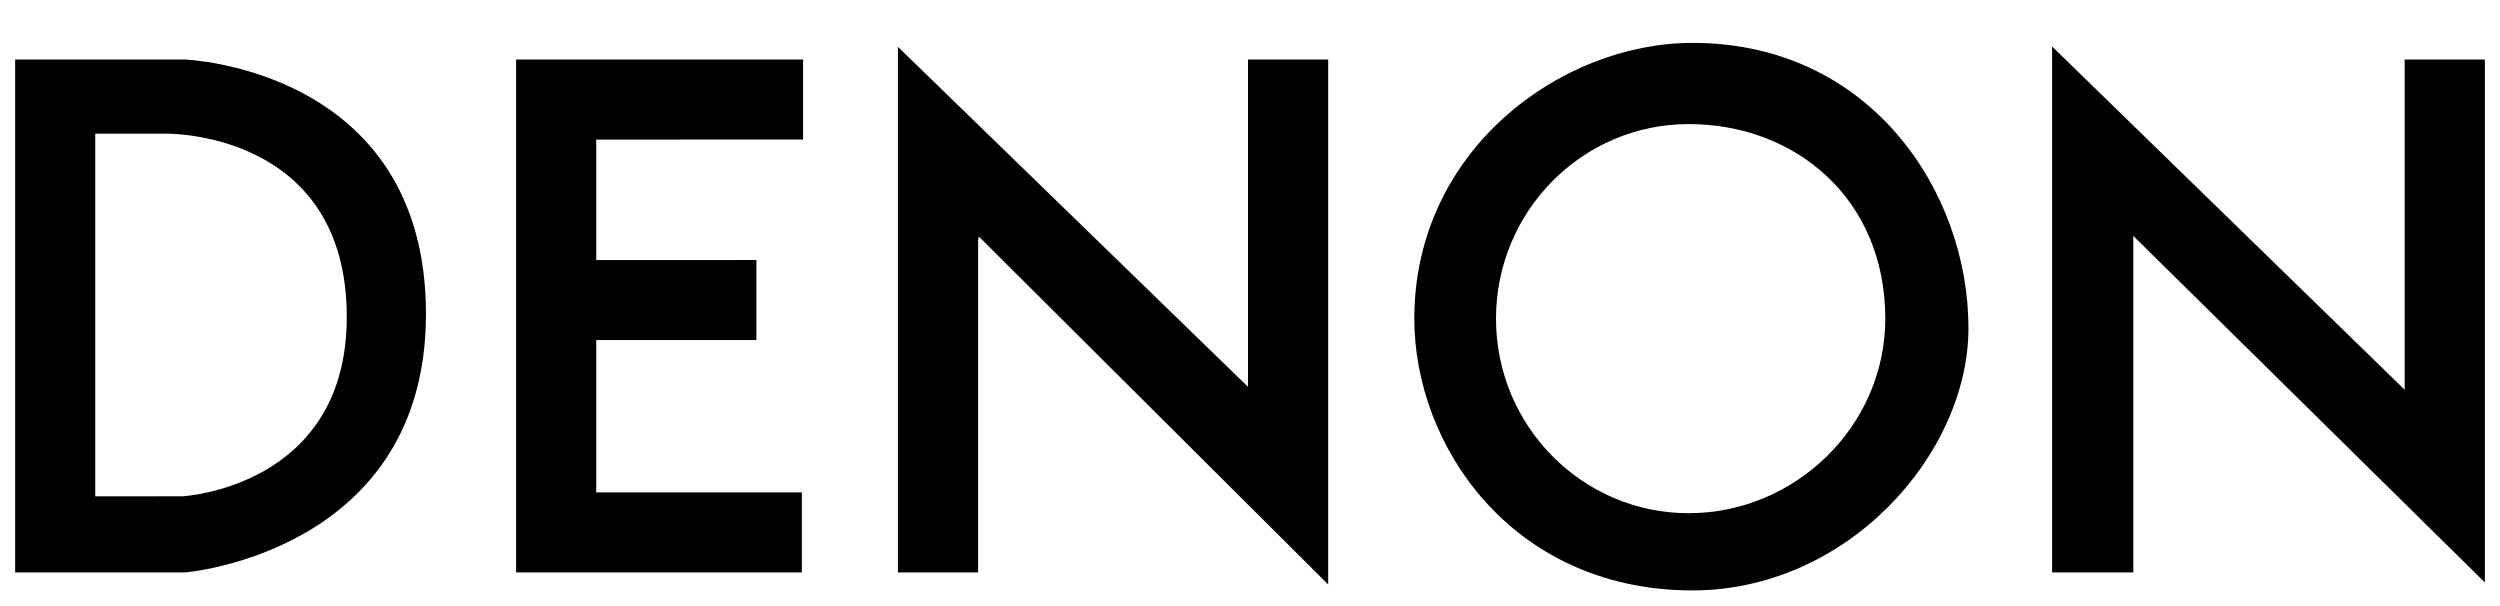
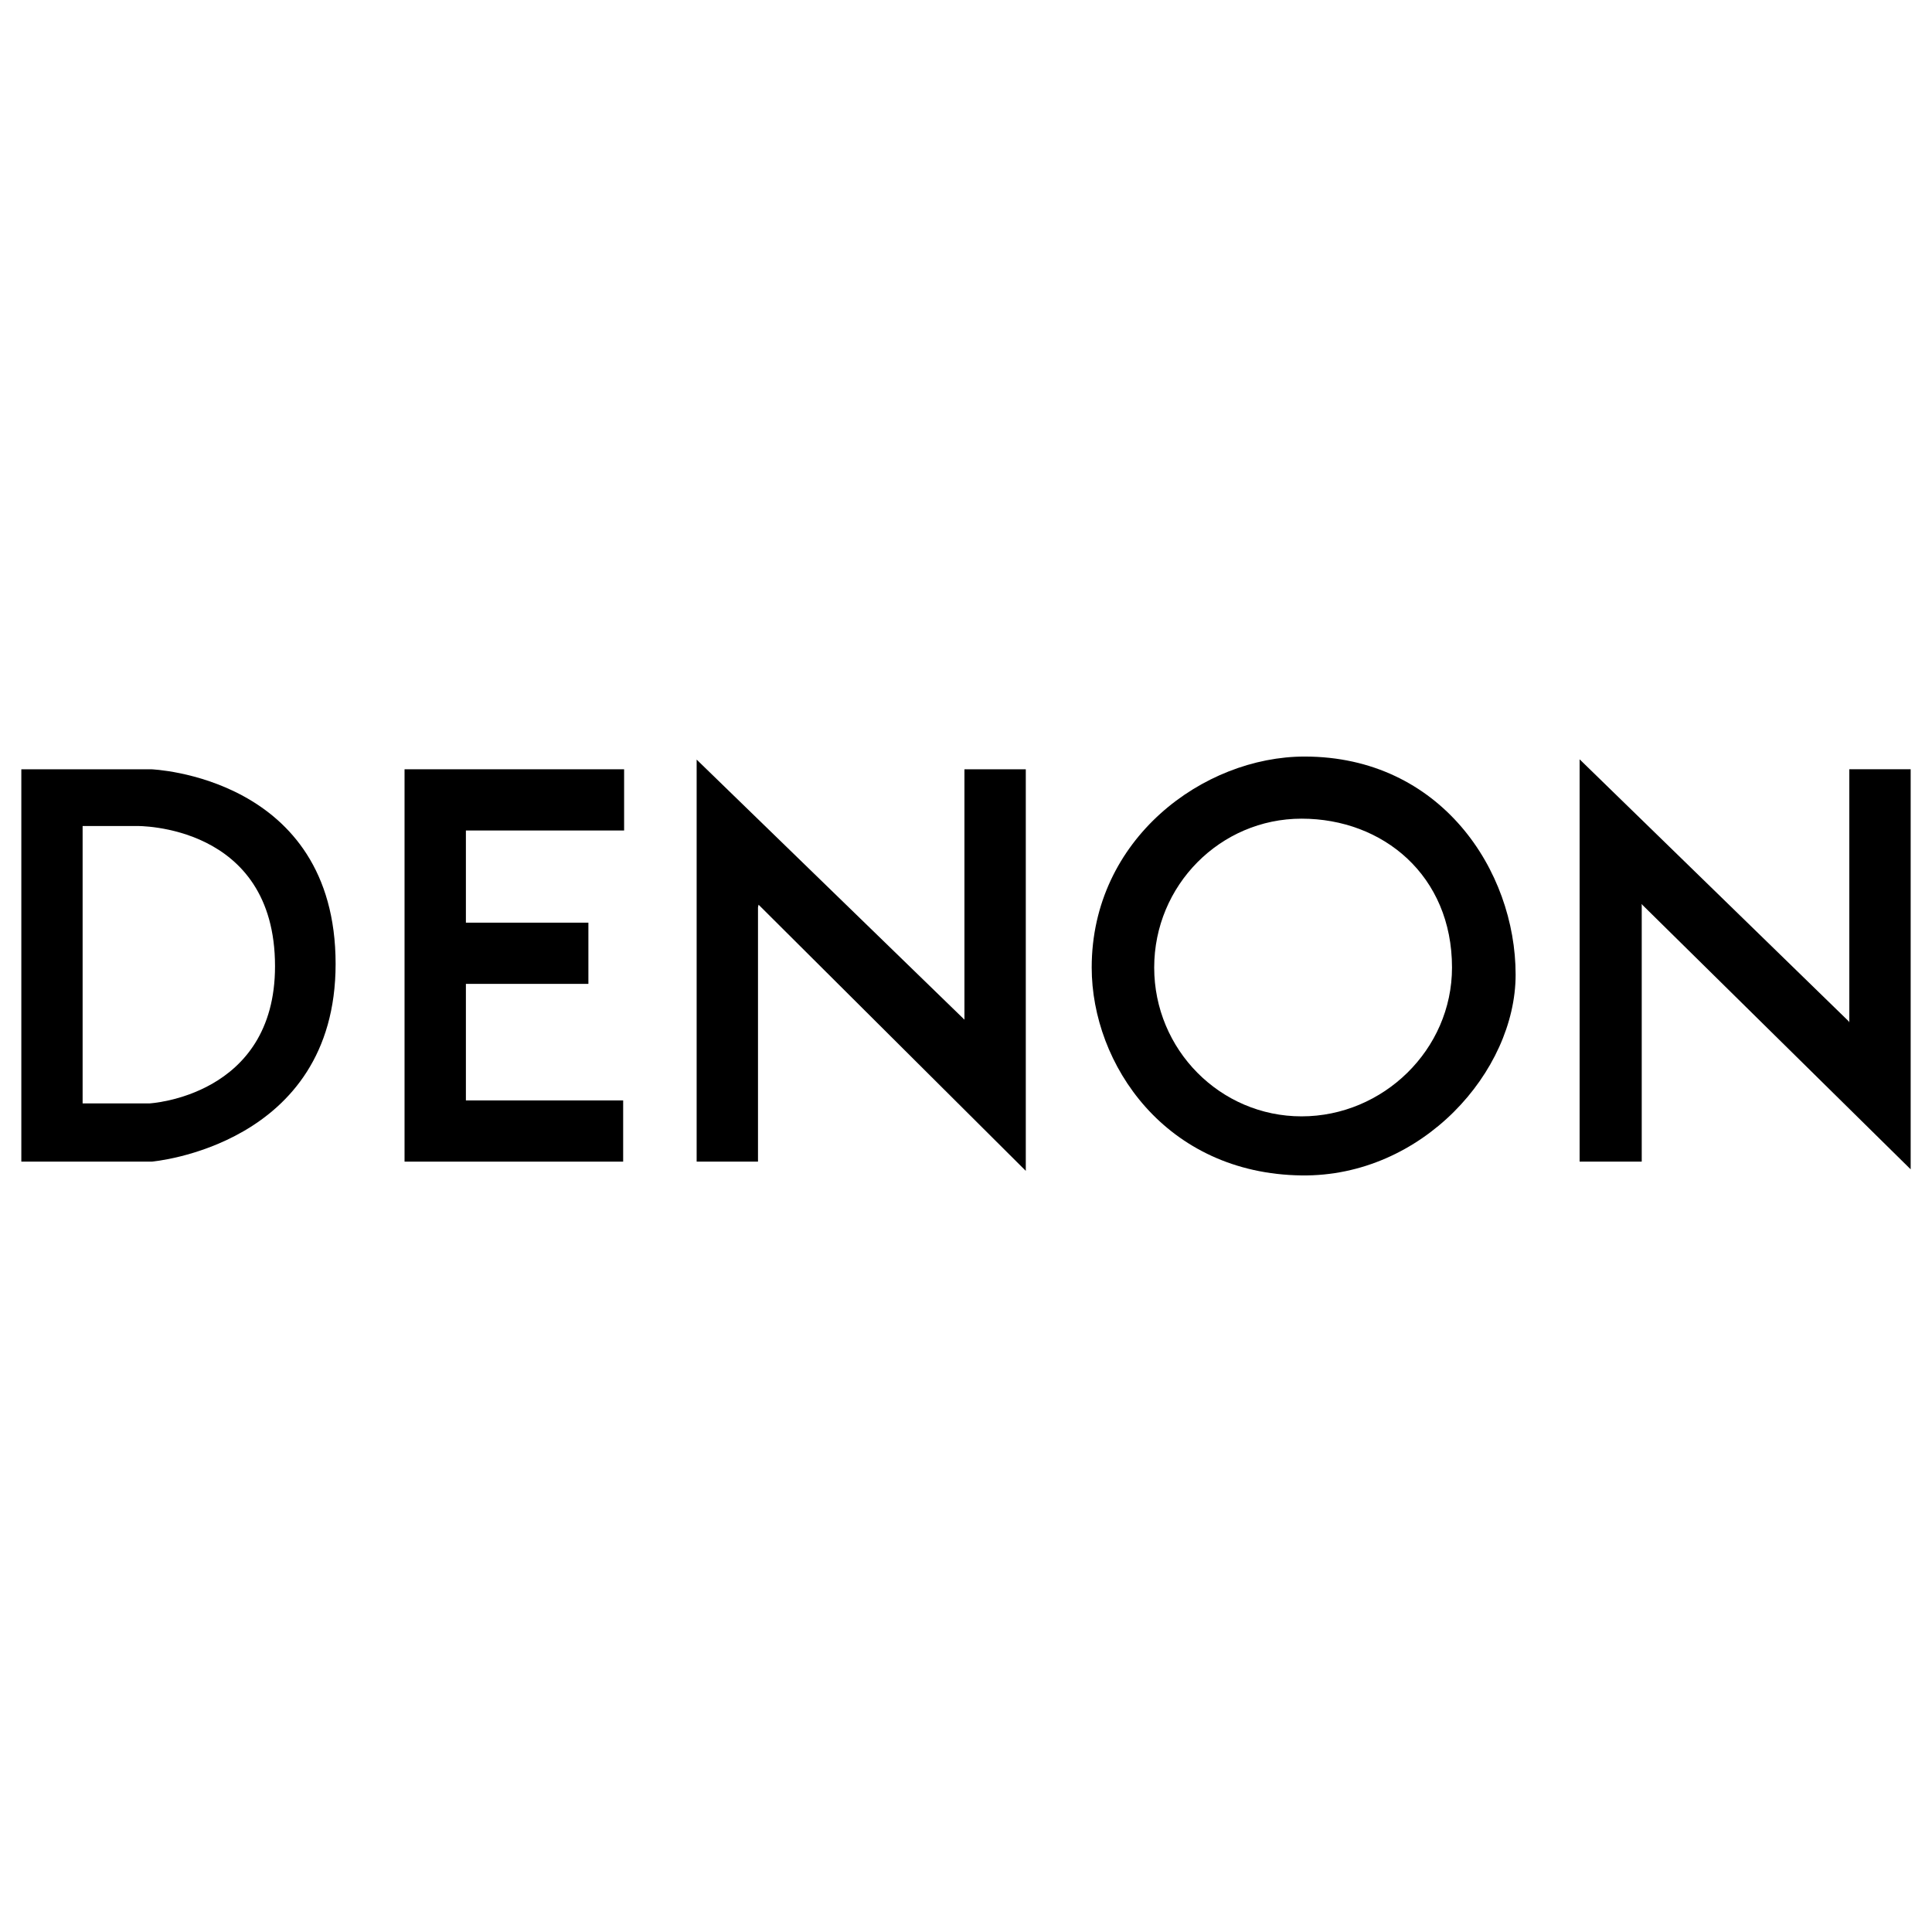
- <svg xmlns="http://www.w3.org/2000/svg" version="1.0" width="896.693" height="217.165" id="svg2">
+ <svg xmlns="http://www.w3.org/2000/svg" version="1.0" width="905.827" height="905.827" id="svg2">
  <defs id="defs4" />
-   <g transform="translate(2454.958,1757.538)" id="layer1">
+   <g transform="translate(2459.525,2096.869)" id="layer1">
    <g transform="matrix(5.733039,0,0,5.733039,11796.837,7518.972)" id="g5872" style="fill:#000000">
-       <path d="M -2424.666,-1603.281 L -2402.811,-1581.513 L -2402.811,-1614.355 L -2407.828,-1614.355 L -2407.828,-1593.879 L -2429.729,-1615.148 L -2429.729,-1582.267 L -2424.712,-1582.267 L -2424.712,-1603.072 L -2424.666,-1603.281" id="path5098" style="fill:#000000;fill-opacity:1;fill-rule:nonzero;stroke:none" />
-       <path d="M -2453.618,-1582.267 L -2453.618,-1614.355 L -2435.663,-1614.355 L -2435.663,-1609.349 L -2448.601,-1609.346 L -2448.601,-1601.808 L -2438.583,-1601.811 L -2438.583,-1596.805 L -2448.601,-1596.805 L -2448.601,-1587.274 L -2448.601,-1587.274 L -2435.74,-1587.274 L -2435.74,-1582.267 L -2453.618,-1582.267" id="path5100" style="fill:#000000;fill-opacity:1;fill-rule:nonzero;stroke:none" />
-       <path d="M -2352.455,-1603.334 L -2330.445,-1581.639 L -2330.445,-1614.355 L -2335.463,-1614.355 L -2335.463,-1593.631 L -2335.494,-1593.726 L -2357.519,-1615.169 L -2357.519,-1582.267 L -2352.439,-1582.267 L -2352.439,-1603.208 L -2352.455,-1603.334" id="path5102" style="fill:#000000;fill-opacity:1;fill-rule:nonzero;stroke:none" />
-       <path d="M -2484.958,-1614.355 L -2484.958,-1582.267 L -2474.307,-1582.267 C -2474.307,-1582.267 -2459.256,-1583.521 -2459.256,-1598.435 C -2459.256,-1613.811 -2474.338,-1614.355 -2474.338,-1614.355 L -2484.958,-1614.355 z M -2479.946,-1587.026 L -2479.946,-1609.716 L -2475.519,-1609.716 C -2475.519,-1609.716 -2464.211,-1609.925 -2464.211,-1598.247 C -2464.211,-1587.581 -2474.478,-1587.03 -2474.478,-1587.03 L -2479.946,-1587.026" id="path5104" style="fill:#000000;fill-opacity:1;fill-rule:nonzero;stroke:none" />
-       <path d="M -2392.311,-1598.142 C -2392.311,-1604.866 -2386.906,-1610.316 -2380.258,-1610.316 C -2373.595,-1610.316 -2367.956,-1605.662 -2367.956,-1598.142 C -2367.956,-1591.421 -2373.595,-1585.972 -2380.258,-1585.972 C -2386.906,-1585.972 -2392.311,-1591.421 -2392.311,-1598.142 z M -2380.258,-1581.14 C -2370.395,-1581.014 -2362.753,-1589.644 -2362.753,-1597.559 C -2362.753,-1606.081 -2368.888,-1615.396 -2380.01,-1615.396 C -2388.273,-1615.396 -2397.422,-1608.672 -2397.422,-1598.142 C -2397.422,-1590.231 -2391.38,-1581.283 -2380.258,-1581.14" id="path5106" style="fill:#000000;fill-opacity:1;fill-rule:nonzero;stroke:none" />
+       <path d="m -2424.666,-1603.281 21.854,21.768 v -32.842 h -5.017 v 20.476 l -21.901,-21.269 v 32.881 h 5.017 v -20.804 l 0.047,-0.209" id="path5098" style="fill:#000000;fill-opacity:1;fill-rule:nonzero;stroke:none" />
+       <path d="m -2453.618,-1582.267 v -32.088 h 17.956 v 5.006 h -12.939 v 7.538 h 10.018 v 5.006 h -10.018 v 9.531 0 h 12.861 v 5.006 h -17.878" id="path5100" style="fill:#000000;fill-opacity:1;fill-rule:nonzero;stroke:none" />
+       <path d="m -2352.455,-1603.334 22.009,21.695 v -32.717 h -5.017 v 20.724 l -0.031,-0.094 -22.025,-21.443 v 32.902 h 5.079 v -20.941 l -0.015,-0.126" id="path5102" style="fill:#000000;fill-opacity:1;fill-rule:nonzero;stroke:none" />
+       <path d="m -2484.958,-1614.355 v 32.088 h 10.651 c 0,0 15.051,-1.253 15.051,-16.168 0,-15.376 -15.082,-15.92 -15.082,-15.92 z m 5.012,27.329 v -22.69 h 4.427 c 0,0 11.308,-0.209 11.308,11.469 0,10.666 -10.267,11.217 -10.267,11.217 h -5.468" id="path5104" style="fill:#000000;fill-opacity:1;fill-rule:nonzero;stroke:none" />
+       <path d="m -2392.311,-1598.142 c 0,-6.724 5.405,-12.174 12.053,-12.174 6.663,0 12.302,4.654 12.302,12.174 0,6.721 -5.638,12.171 -12.302,12.171 -6.648,0 -12.053,-5.45 -12.053,-12.171 z m 12.053,17.002 c 9.863,0.126 17.505,-8.505 17.505,-16.419 0,-8.522 -6.135,-17.837 -17.257,-17.837 -8.263,0 -17.412,6.724 -17.412,17.254 0,7.911 6.042,16.859 17.163,17.002" id="path5106" style="fill:#000000;fill-opacity:1;fill-rule:nonzero;stroke:none" />
    </g>
  </g>
</svg>
